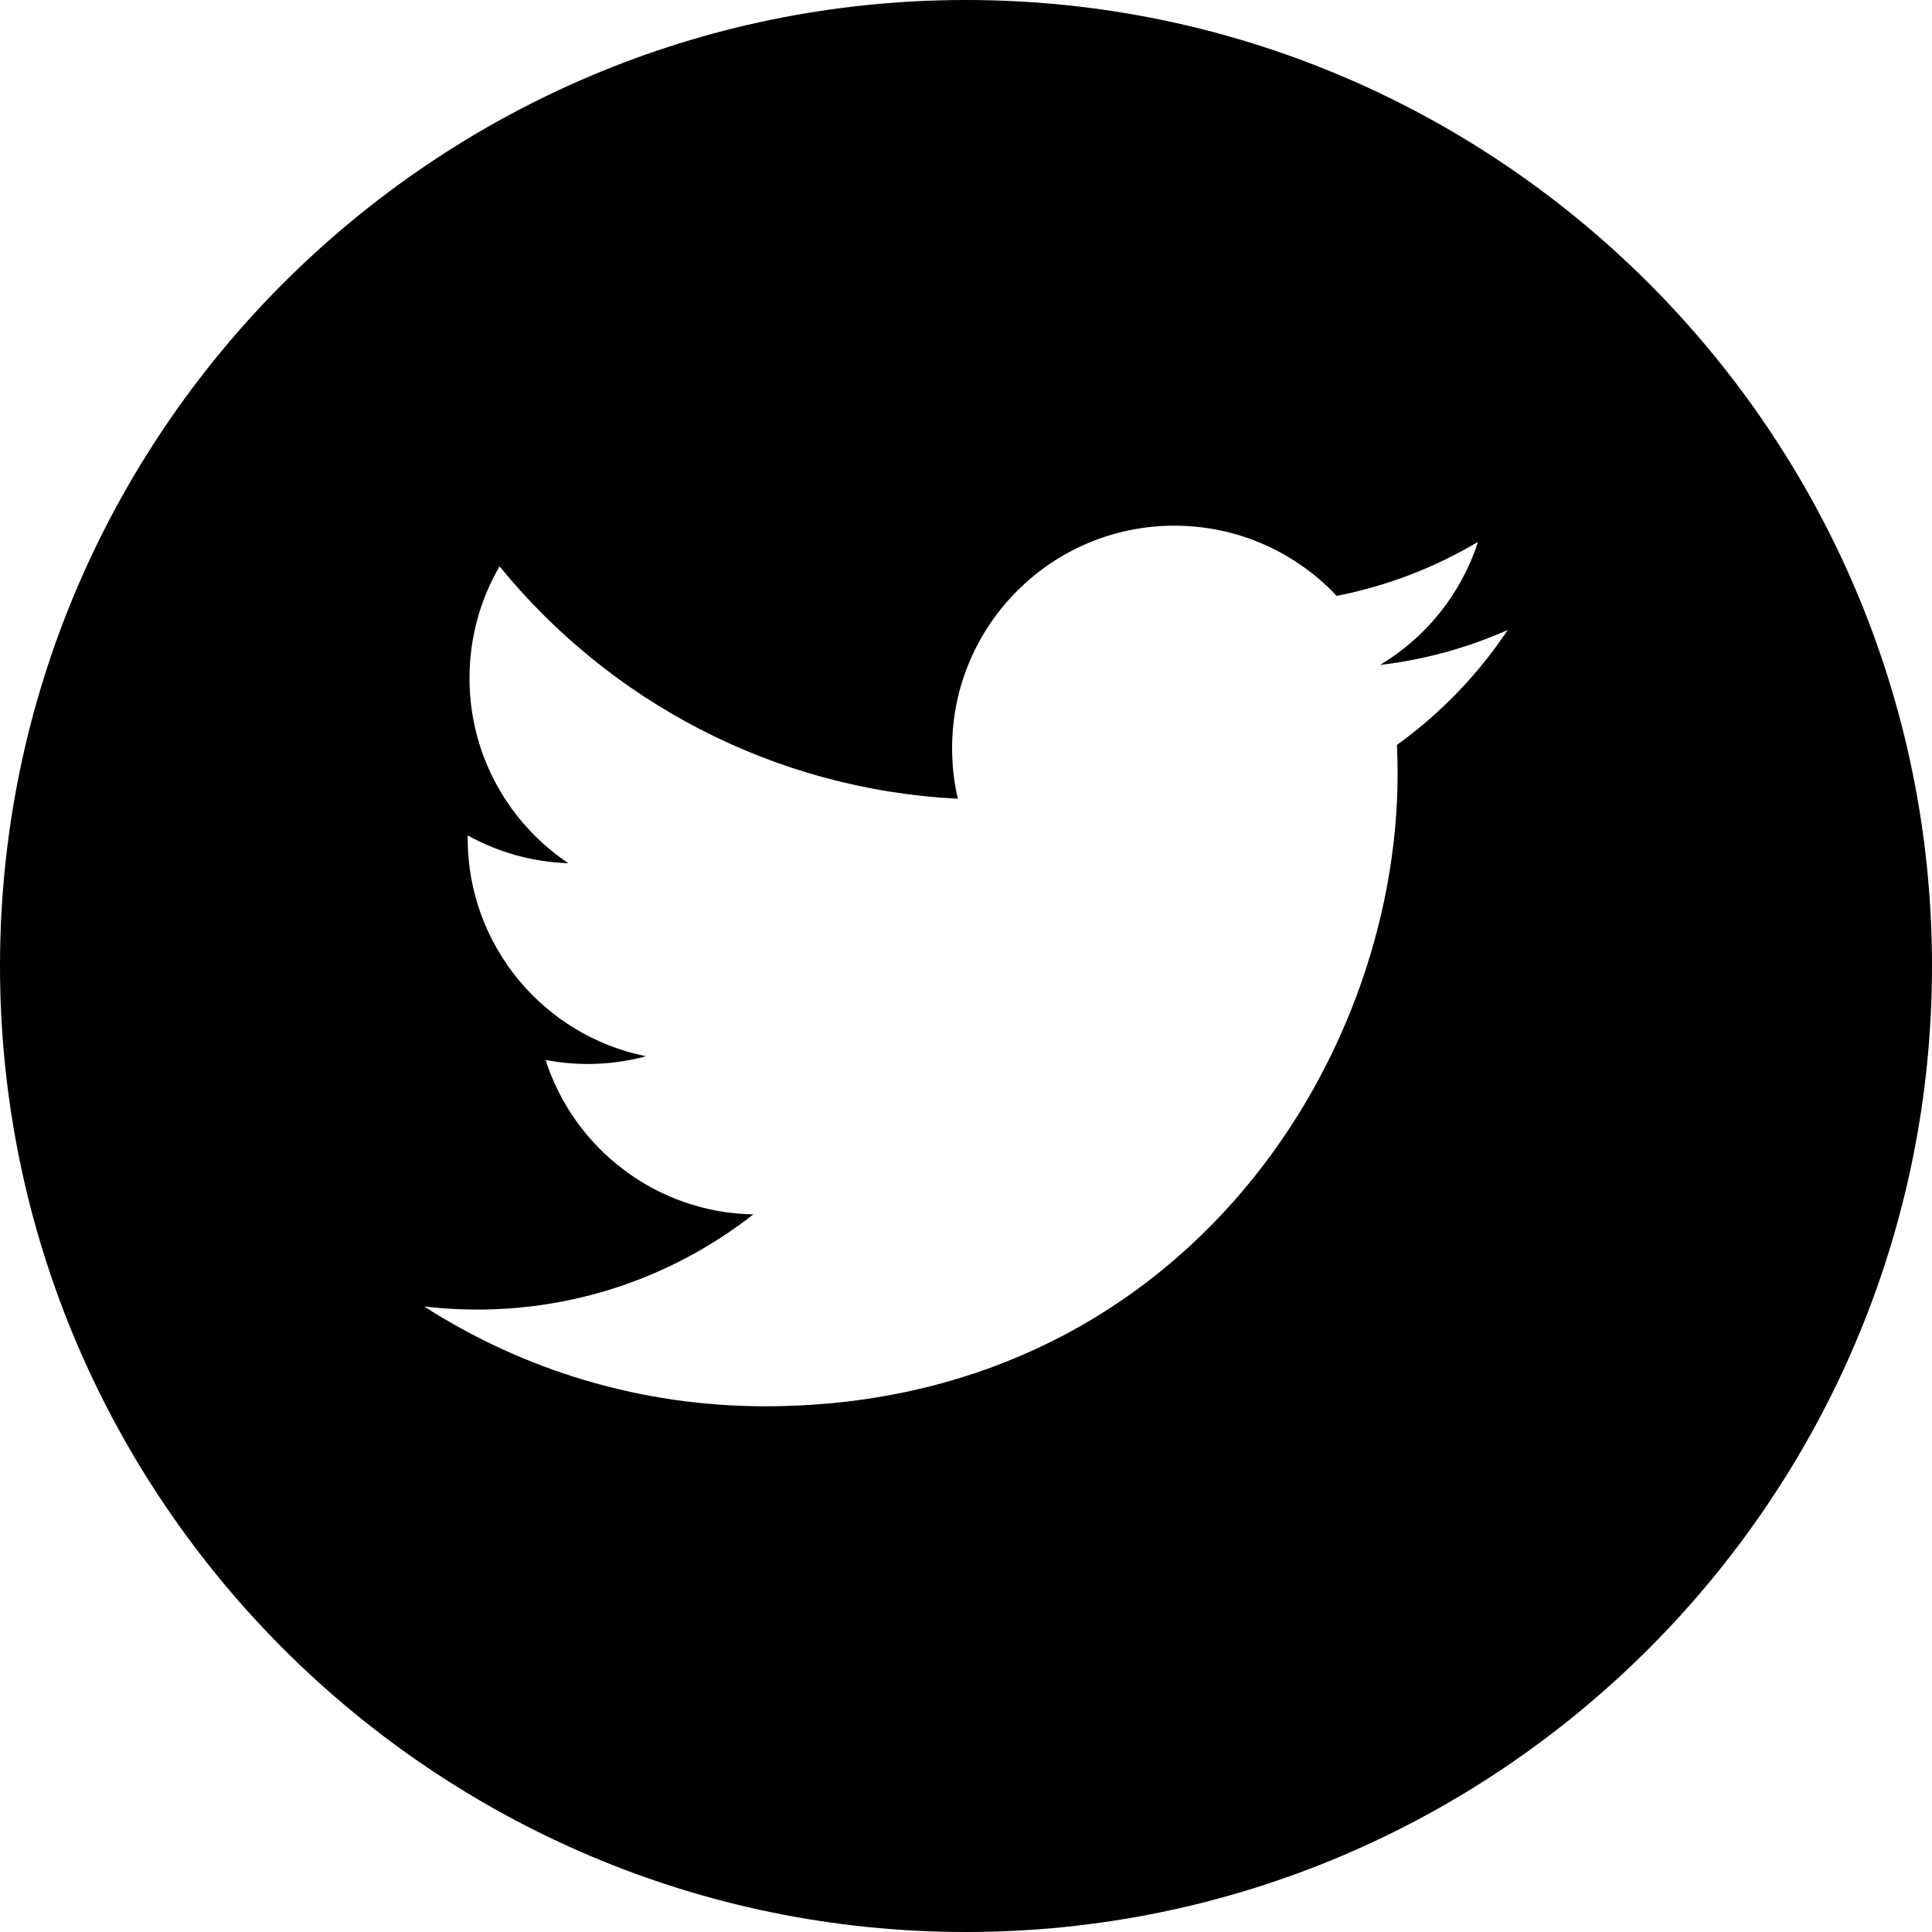
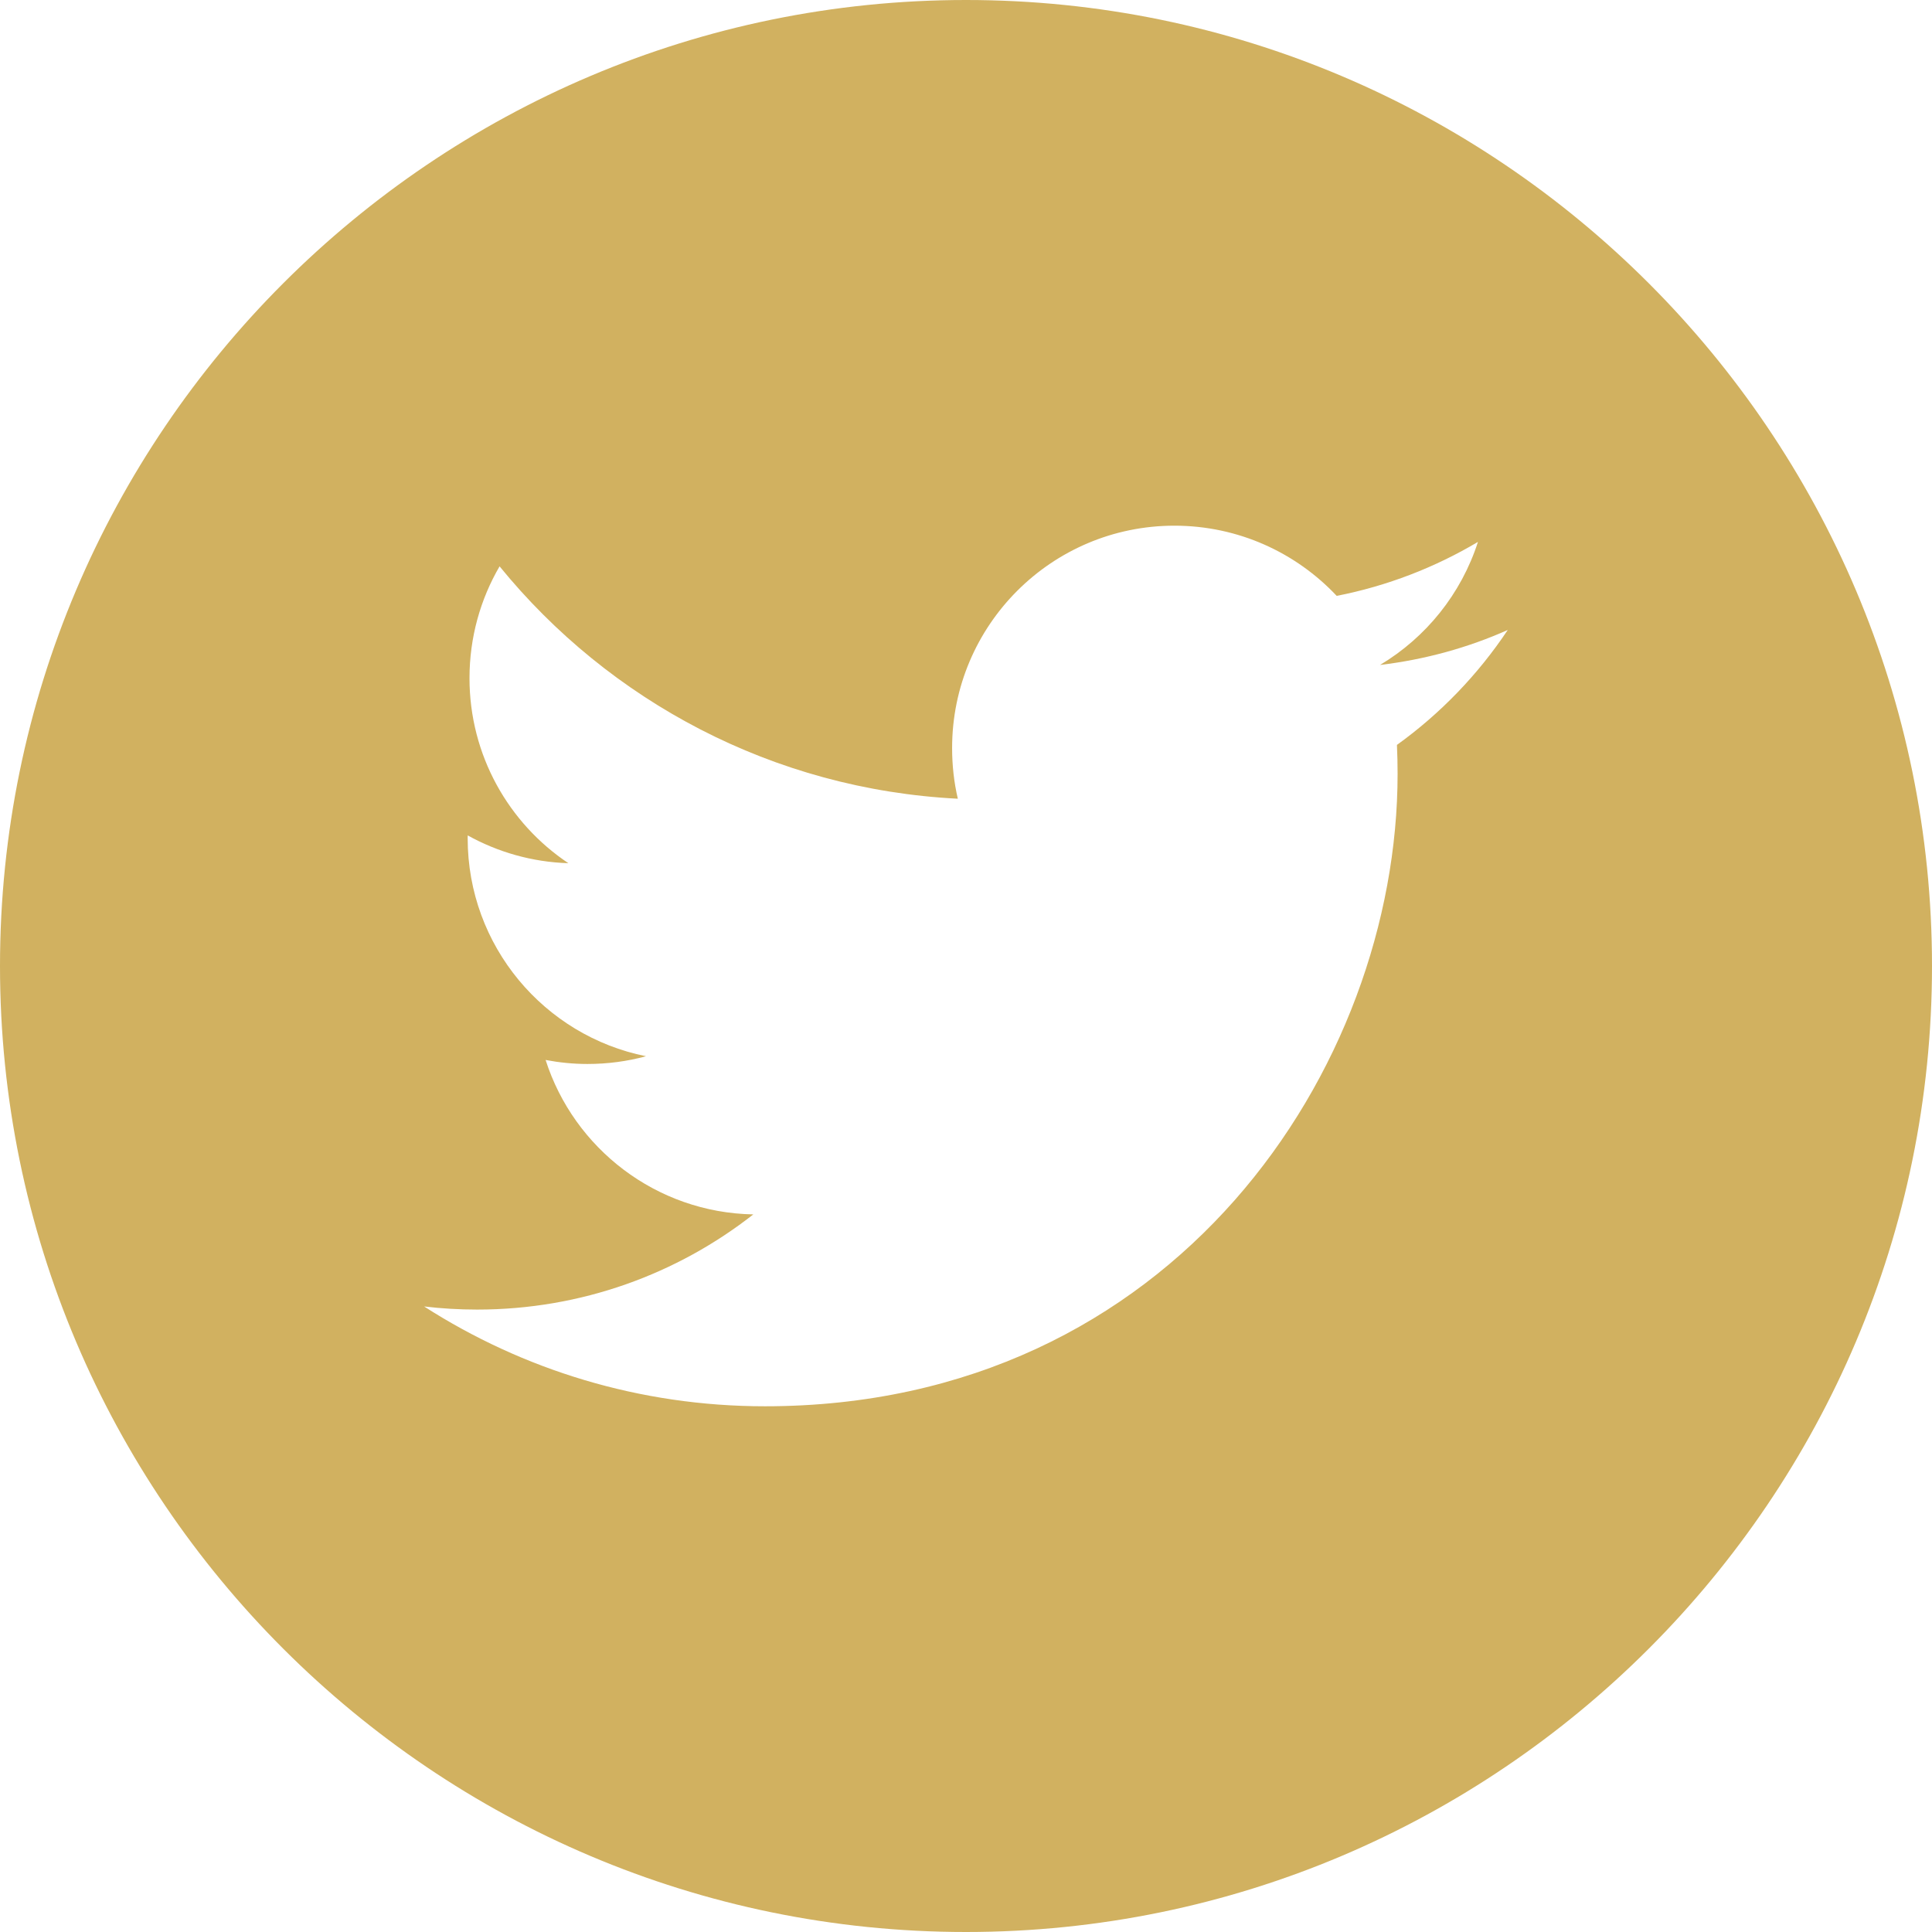
<svg xmlns="http://www.w3.org/2000/svg" version="1.1" id="Capa_1" x="0px" y="0px" width="49.652px" height="49.652px" viewBox="0 0 49.652 49.652" style="enable-background:new 0 0 49.652 49.652;" xml:space="preserve">
  <g>
    <g>
-       <path d="M24.826,0C11.137,0,0,11.137,0,24.826c0,13.688,11.137,24.826,24.826,24.826c13.688,0,24.826-11.138,24.826-24.826    C49.652,11.137,38.516,0,24.826,0z M35.901,19.144c0.011,0.246,0.017,0.494,0.017,0.742c0,7.551-5.746,16.255-16.259,16.255    c-3.227,0-6.231-0.943-8.759-2.565c0.447,0.053,0.902,0.08,1.363,0.08c2.678,0,5.141-0.914,7.097-2.446    c-2.5-0.046-4.611-1.698-5.338-3.969c0.348,0.066,0.707,0.103,1.074,0.103c0.521,0,1.027-0.068,1.506-0.199    c-2.614-0.524-4.583-2.833-4.583-5.603c0-0.024,0-0.049,0.001-0.072c0.77,0.427,1.651,0.685,2.587,0.714    c-1.532-1.023-2.541-2.773-2.541-4.755c0-1.048,0.281-2.03,0.773-2.874c2.817,3.458,7.029,5.732,11.777,5.972    c-0.098-0.419-0.147-0.854-0.147-1.303c0-3.155,2.558-5.714,5.713-5.714c1.644,0,3.127,0.694,4.171,1.804    c1.303-0.256,2.523-0.73,3.63-1.387c-0.43,1.335-1.333,2.454-2.516,3.162c1.157-0.138,2.261-0.444,3.282-0.899    C37.987,17.334,37.018,18.341,35.901,19.144z" />
+       <path class="social__icon" style="fill: #d1b160;" d="M24.826,0C11.137,0,0,11.137,0,24.826c0,13.688,11.137,24.826,24.826,24.826c13.688,0,24.826-11.138,24.826-24.826    C49.652,11.137,38.516,0,24.826,0z M35.901,19.144c0.011,0.246,0.017,0.494,0.017,0.742c0,7.551-5.746,16.255-16.259,16.255    c-3.227,0-6.231-0.943-8.759-2.565c0.447,0.053,0.902,0.08,1.363,0.08c2.678,0,5.141-0.914,7.097-2.446    c-2.5-0.046-4.611-1.698-5.338-3.969c0.348,0.066,0.707,0.103,1.074,0.103c0.521,0,1.027-0.068,1.506-0.199    c-2.614-0.524-4.583-2.833-4.583-5.603c0-0.024,0-0.049,0.001-0.072c0.77,0.427,1.651,0.685,2.587,0.714    c-1.532-1.023-2.541-2.773-2.541-4.755c0-1.048,0.281-2.03,0.773-2.874c2.817,3.458,7.029,5.732,11.777,5.972    c-0.098-0.419-0.147-0.854-0.147-1.303c0-3.155,2.558-5.714,5.713-5.714c1.644,0,3.127,0.694,4.171,1.804    c1.303-0.256,2.523-0.73,3.63-1.387c-0.43,1.335-1.333,2.454-2.516,3.162c1.157-0.138,2.261-0.444,3.282-0.899    C37.987,17.334,37.018,18.341,35.901,19.144z" />
    </g>
  </g>
  <g>
</g>
  <g>
</g>
  <g>
</g>
  <g>
</g>
  <g>
</g>
  <g>
</g>
  <g>
</g>
  <g>
</g>
  <g>
</g>
  <g>
</g>
  <g>
</g>
  <g>
</g>
  <g>
</g>
  <g>
</g>
  <g>
</g>
</svg>
